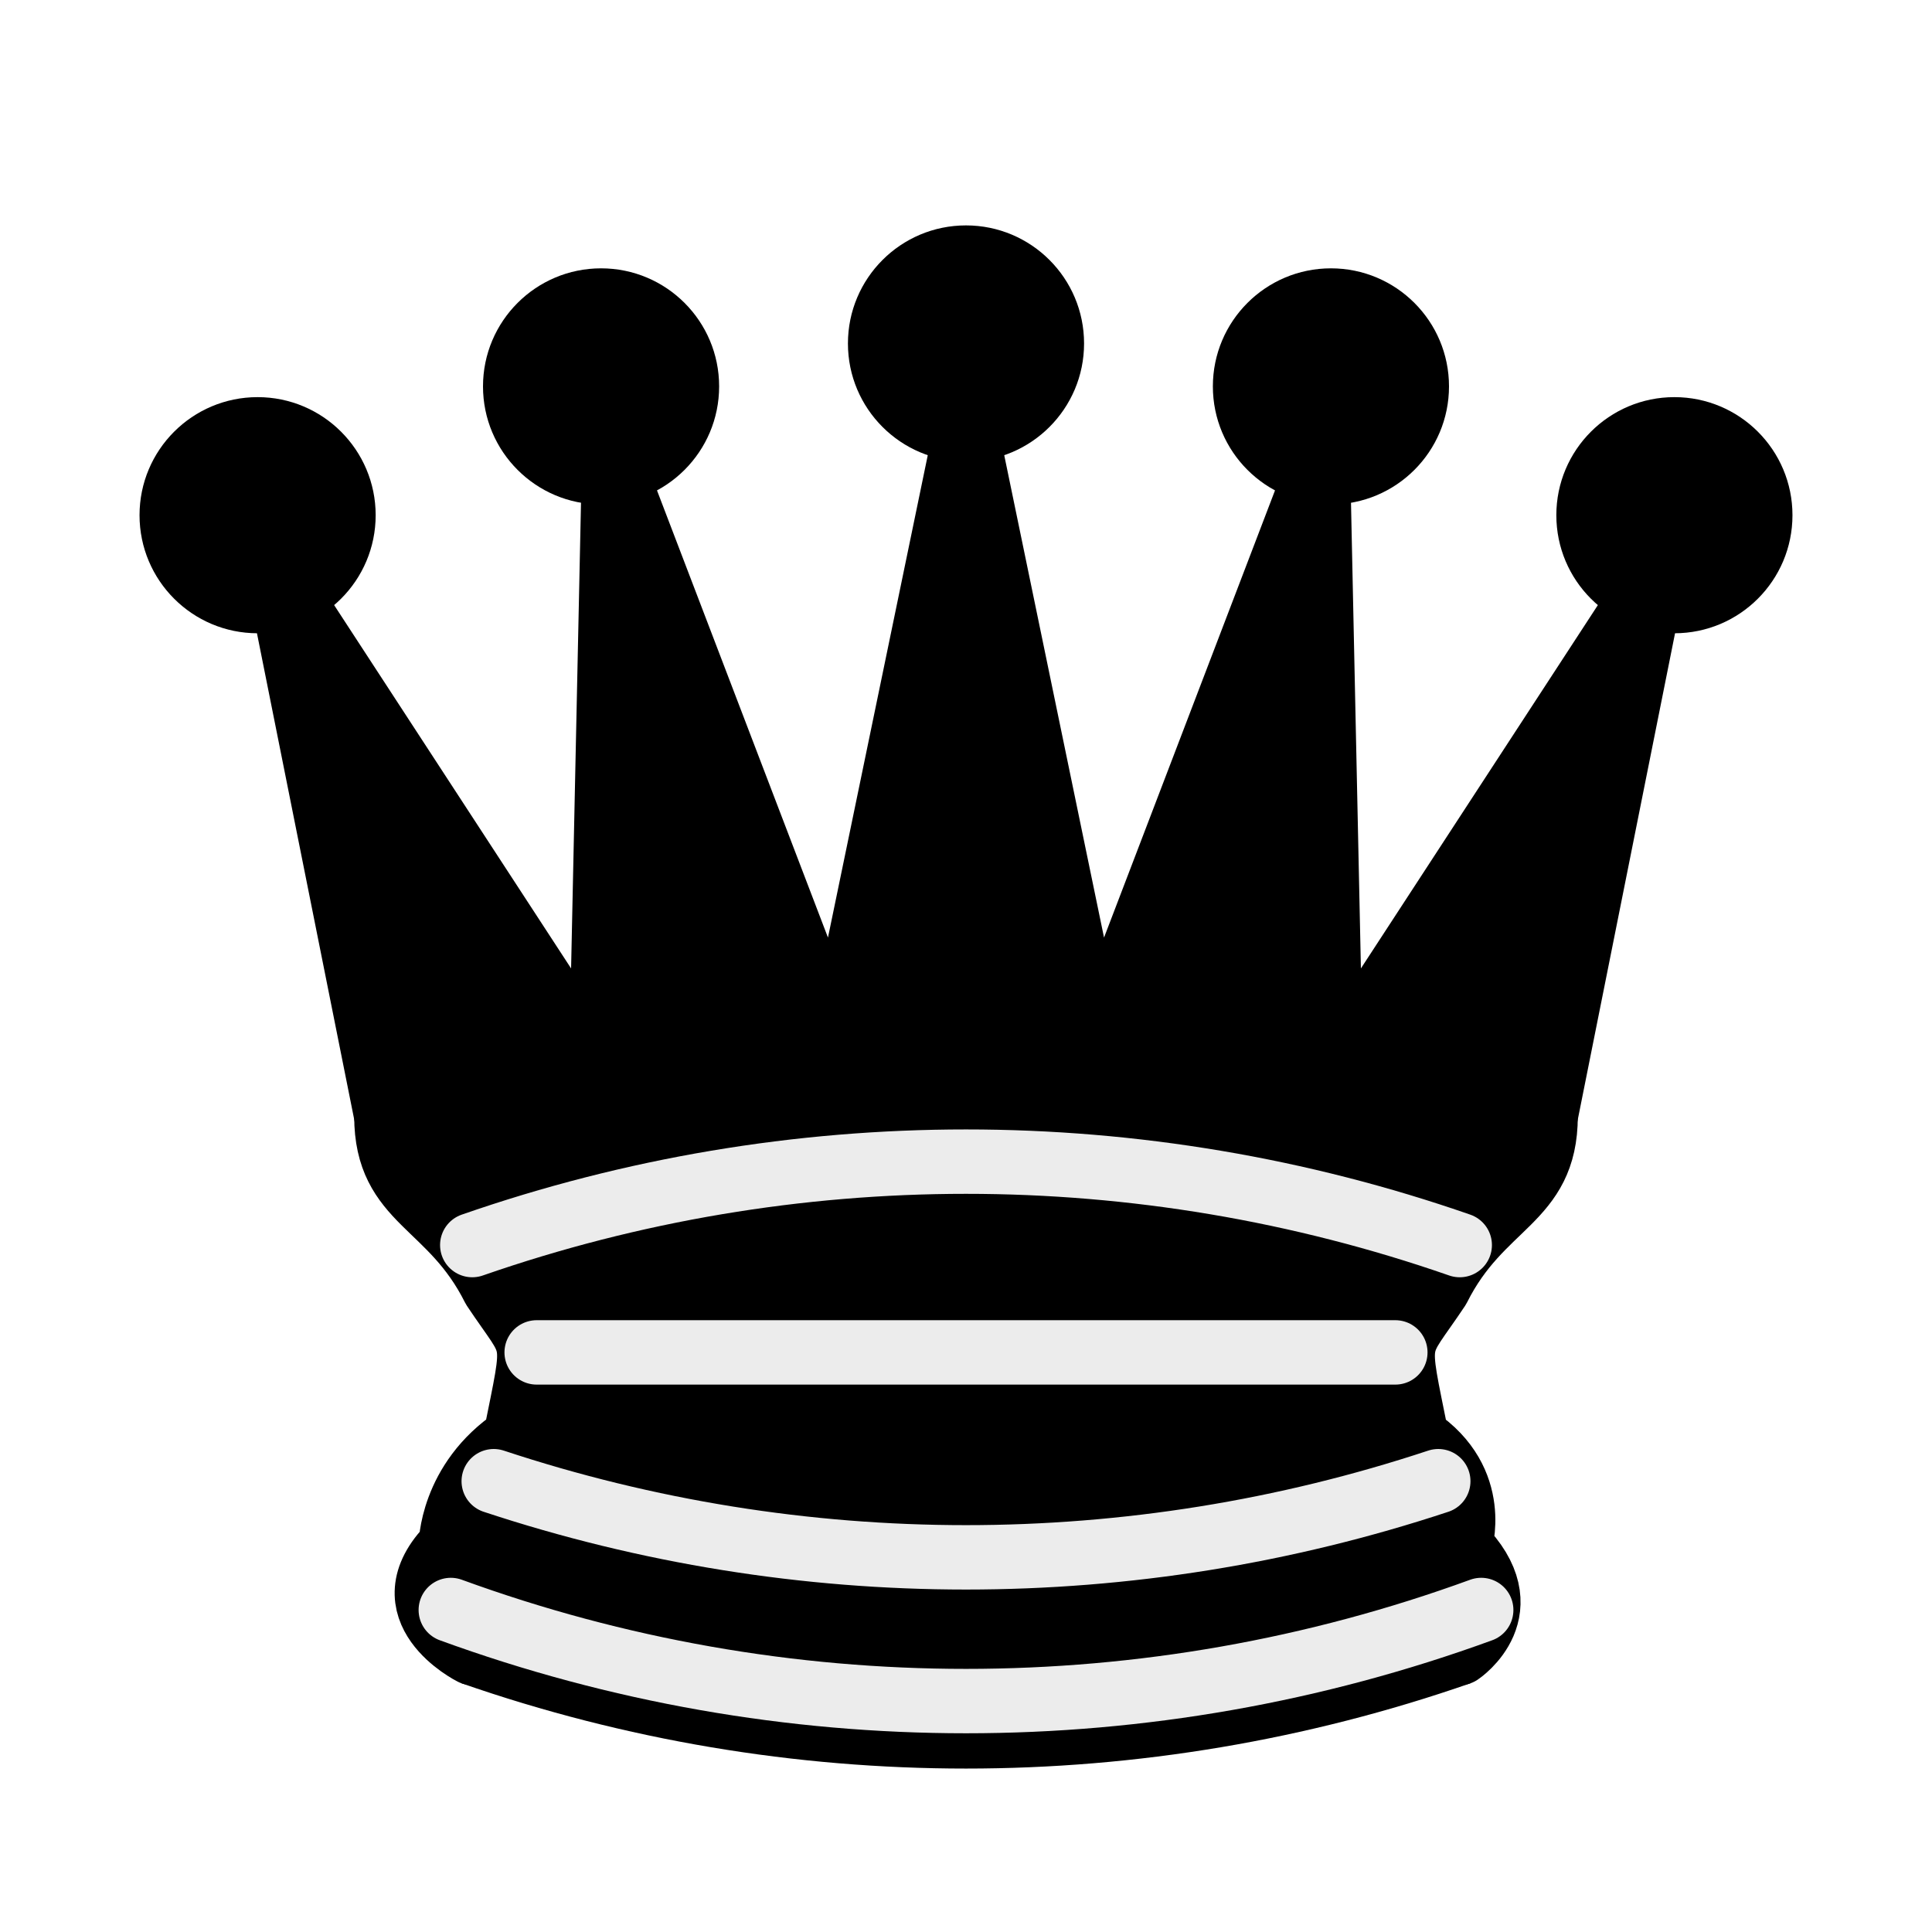
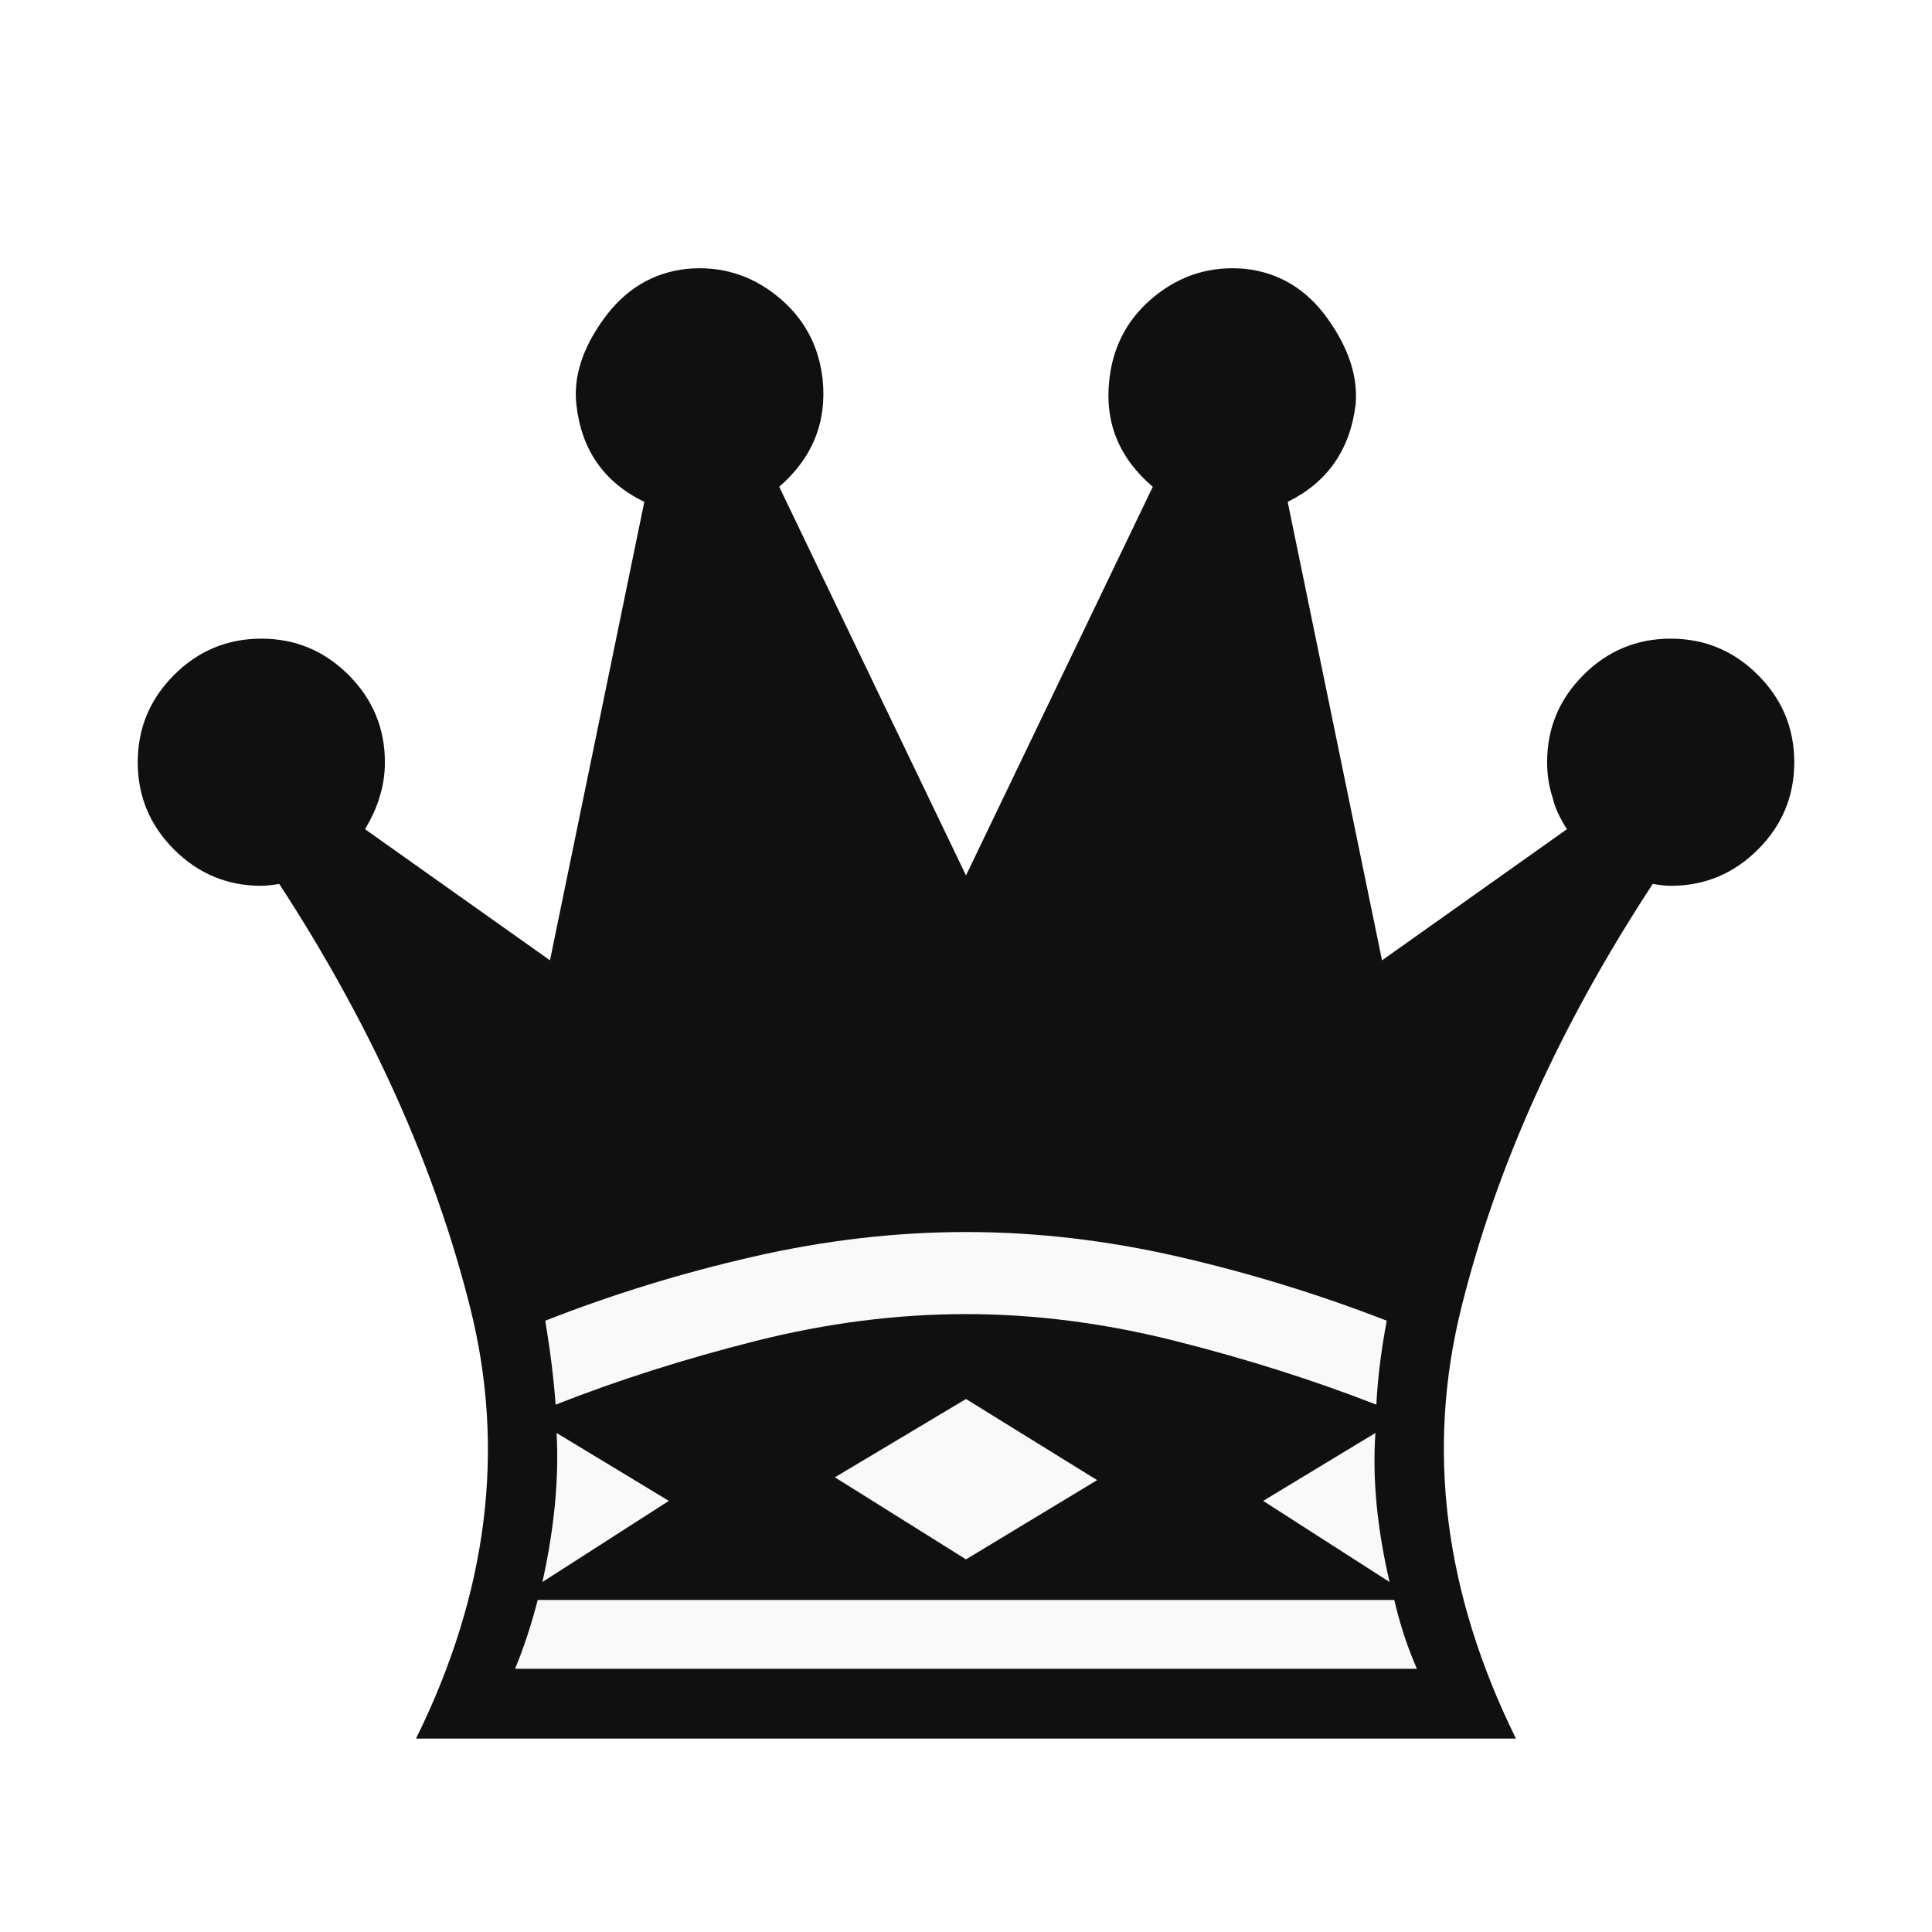
- <svg xmlns="http://www.w3.org/2000/svg" style="color-scheme:light only" width="45" height="45" viewBox="0 0 45 45">
-   <g fill-rule="evenodd" stroke="#000" stroke-linecap="round" stroke-linejoin="round" stroke-width="1.5">
-     <g stroke="none">
-       <circle cx="6" cy="12" r="2.75" />
-       <circle cx="14" cy="9" r="2.75" />
-       <circle cx="22.5" cy="8" r="2.75" />
-       <circle cx="31" cy="9" r="2.75" />
-       <circle cx="39" cy="12" r="2.75" />
-     </g>
-     <path stroke-linecap="butt" d="M9 26c8.5-1.5 21-1.5 27 0l2.5-12.5L31 25l-.3-14.1-5.2 13.6-3-14.5-3 14.5-5.2-13.6L14 25 6.5 13.5z" />
-     <path stroke-linecap="butt" d="M9 26c0 2 1.5 2 2.5 4 1 1.5 1 1 .5 3.5-1.5 1-1.5 2.5-1.5 2.5-1.5 1.5.5 2.5.5 2.5 6.5 1 16.5 1 23 0 0 0 1.5-1 0-2.5 0 0 .5-1.5-1-2.5-.5-2.5-.5-2 .5-3.5 1-2 2.5-2 2.5-4-8.5-1.5-18.5-1.5-27 0z" />
-     <path fill="none" stroke-linecap="butt" d="M11 38.5a35 35 1 0 0 23 0" />
-     <path fill="none" stroke="#ececec" d="M11 29a35 35 1 0 1 23 0m-21.5 2.5h20m-21 3a35 35 1 0 0 22 0m-23 3a35 35 1 0 0 24 0" />
-   </g>
+ <svg xmlns="http://www.w3.org/2000/svg" style="color-scheme:light only" viewBox="0 0 2048 2048">
+   <path fill="#f9f9f9" d="m520 1801.8 41.5-448.7 474-128.9 458 133.5 34.4 446.4z" />
+   <path fill="#101010" d="M590 1519q4 72-15 158l134-86zm434 324H441q114-231 57.5-456.5T296 937q-12 2-19 2-54 0-92.5-38.5T146 808t38.5-92.5T277 677t92.5 38.5T408 808q0 20-6 38-4 14-15 33l196 139 100-486q-64-31-72-103-5-44 29-91t88-53q54-5 96 29t48 88q7 68-46 114l198 412 198-412q-54-46-46-114 6-54 48-88t96-29q54 6 87.5 53t29.5 91q-9 72-72 103l100 486 196-139q-12-19-15-33-6-18-6-38 0-54 38.5-92.5T1771 677t92.5 38.5T1902 808t-38.5 92.5T1771 939q-7 0-19-2-147 224-203 449.5t58 456.5zm0-450q109 0 222 28.5t213 67.5q2-41 11-89-108-42-221.5-68t-224.5-26-225 26-221 68q8 48 11 89 99-39 212-67.5t223-28.5m0 376h478q-15-34-24-73H570q-10 39-24 73zm434-250-119 72 134 86q-20-86-15-158m-573 47 139 87 139-84-139-86z" />
</svg>
